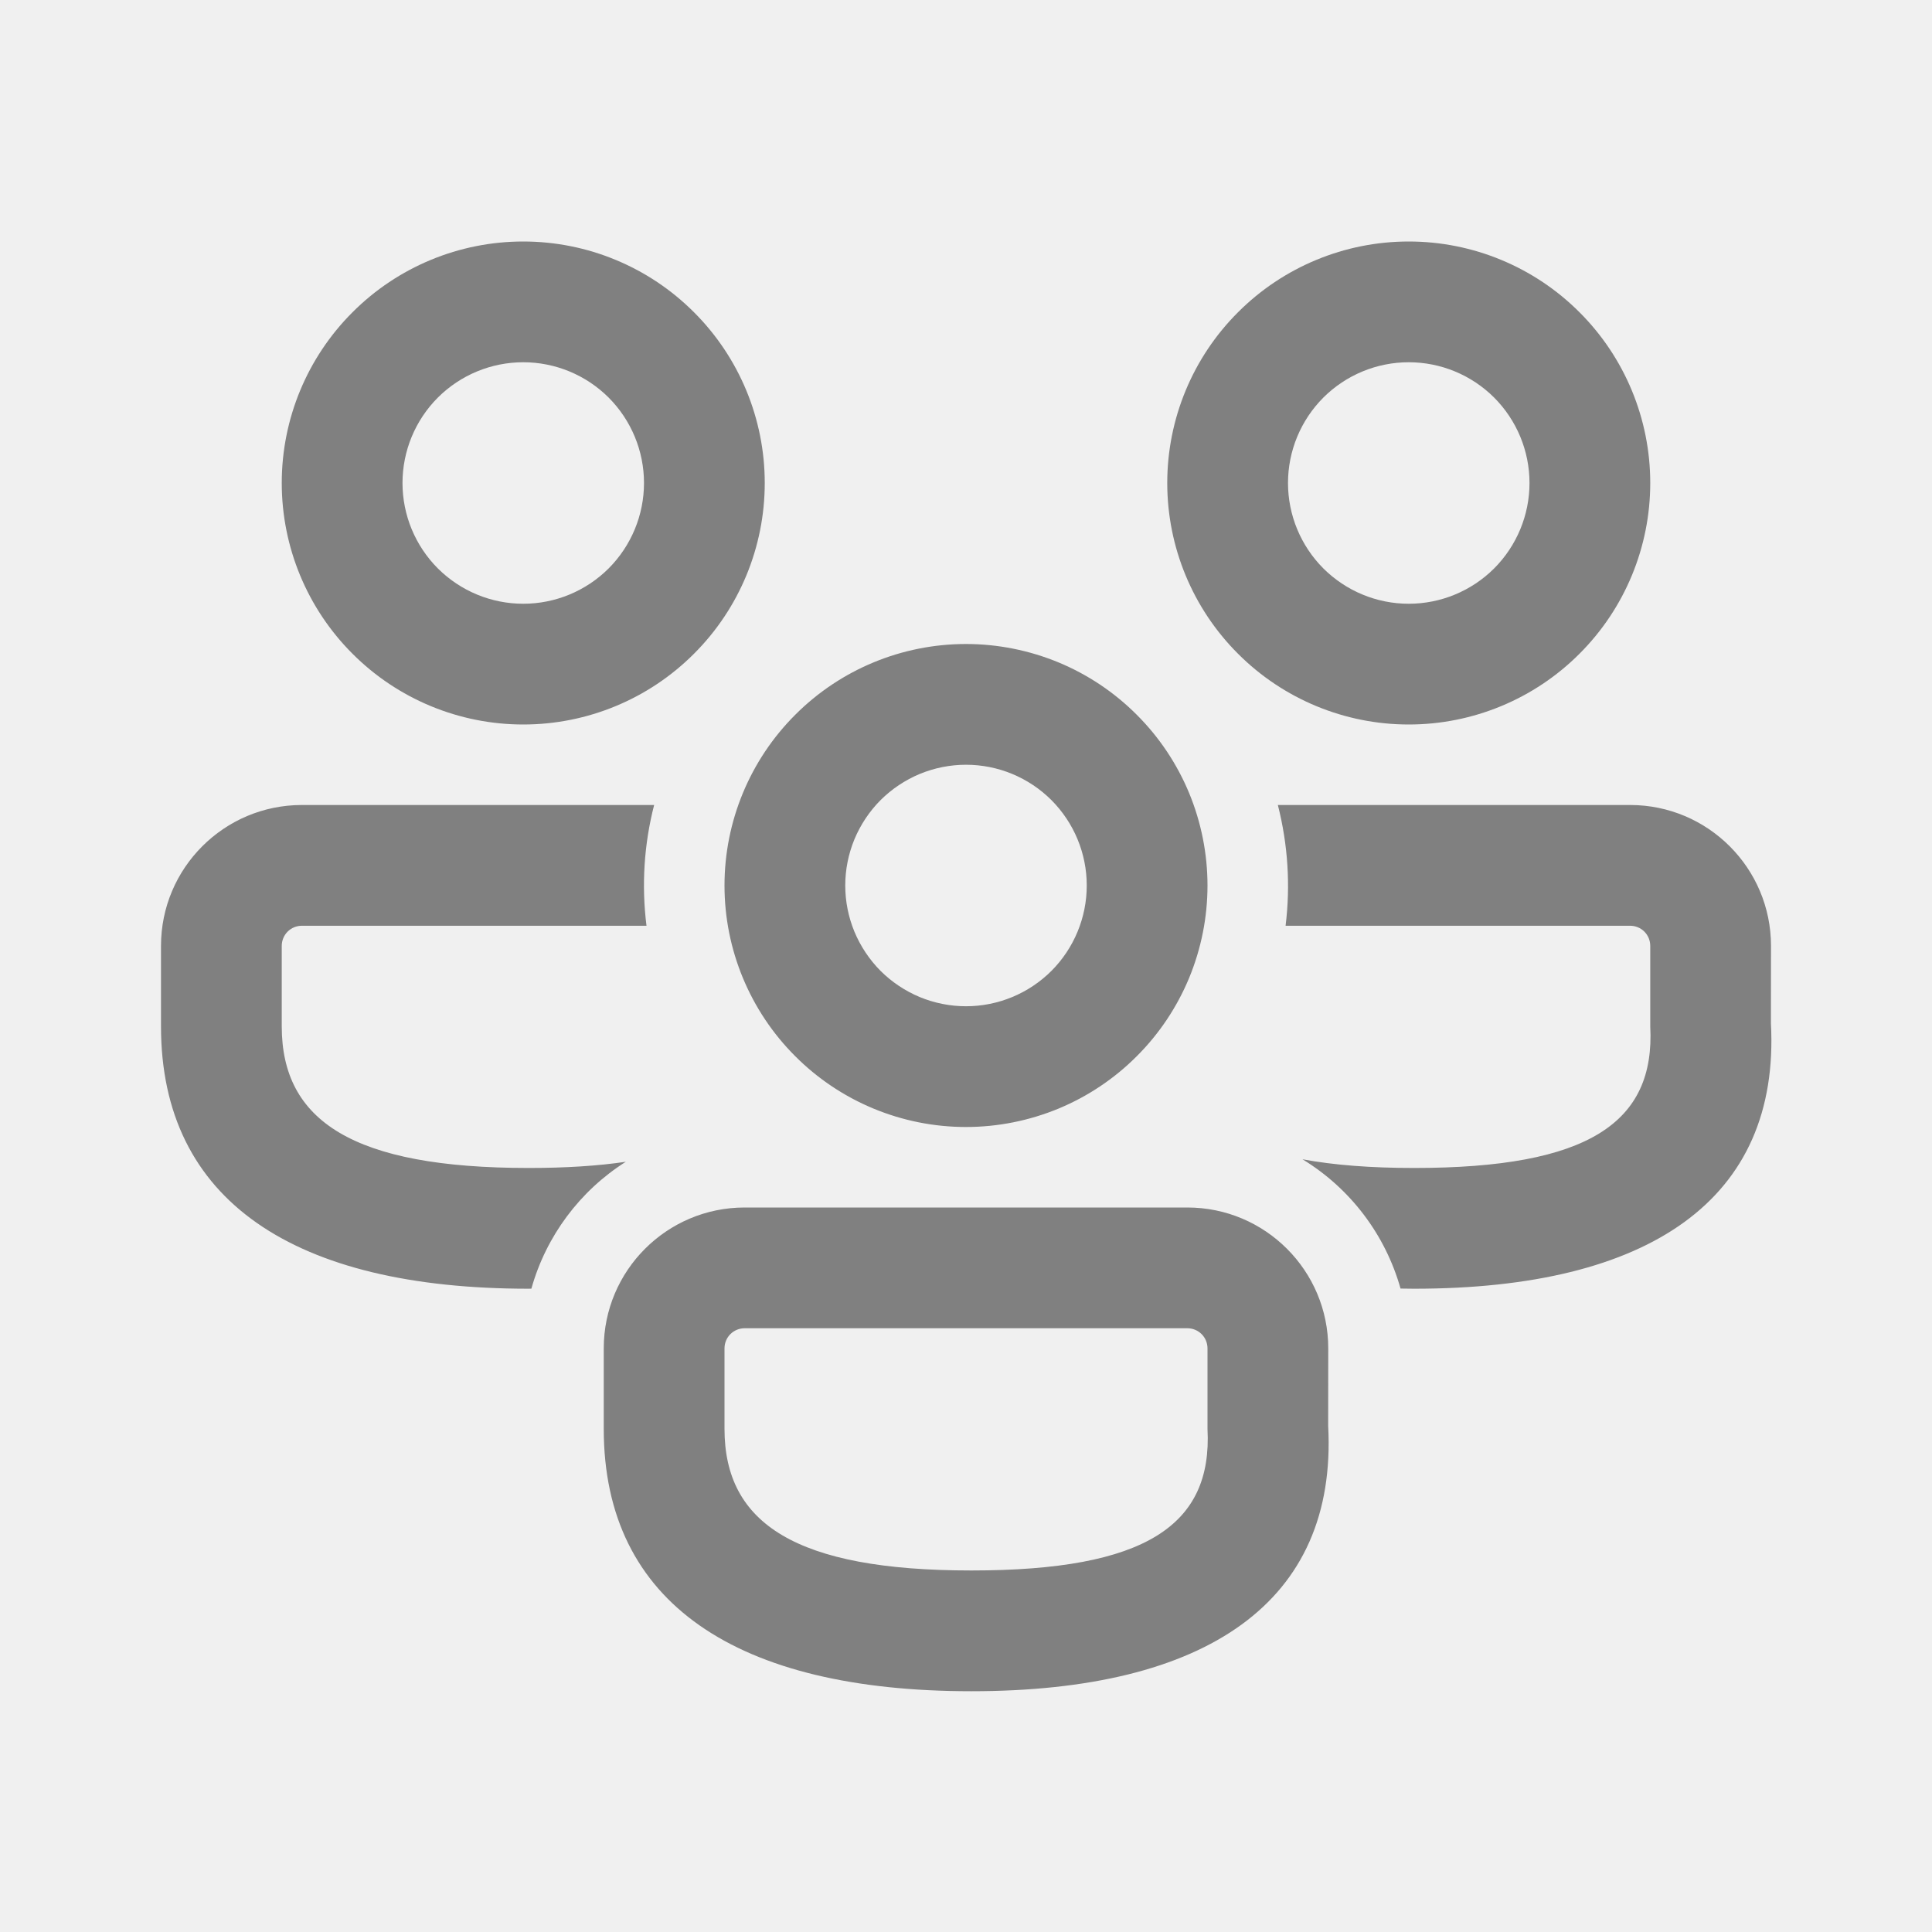
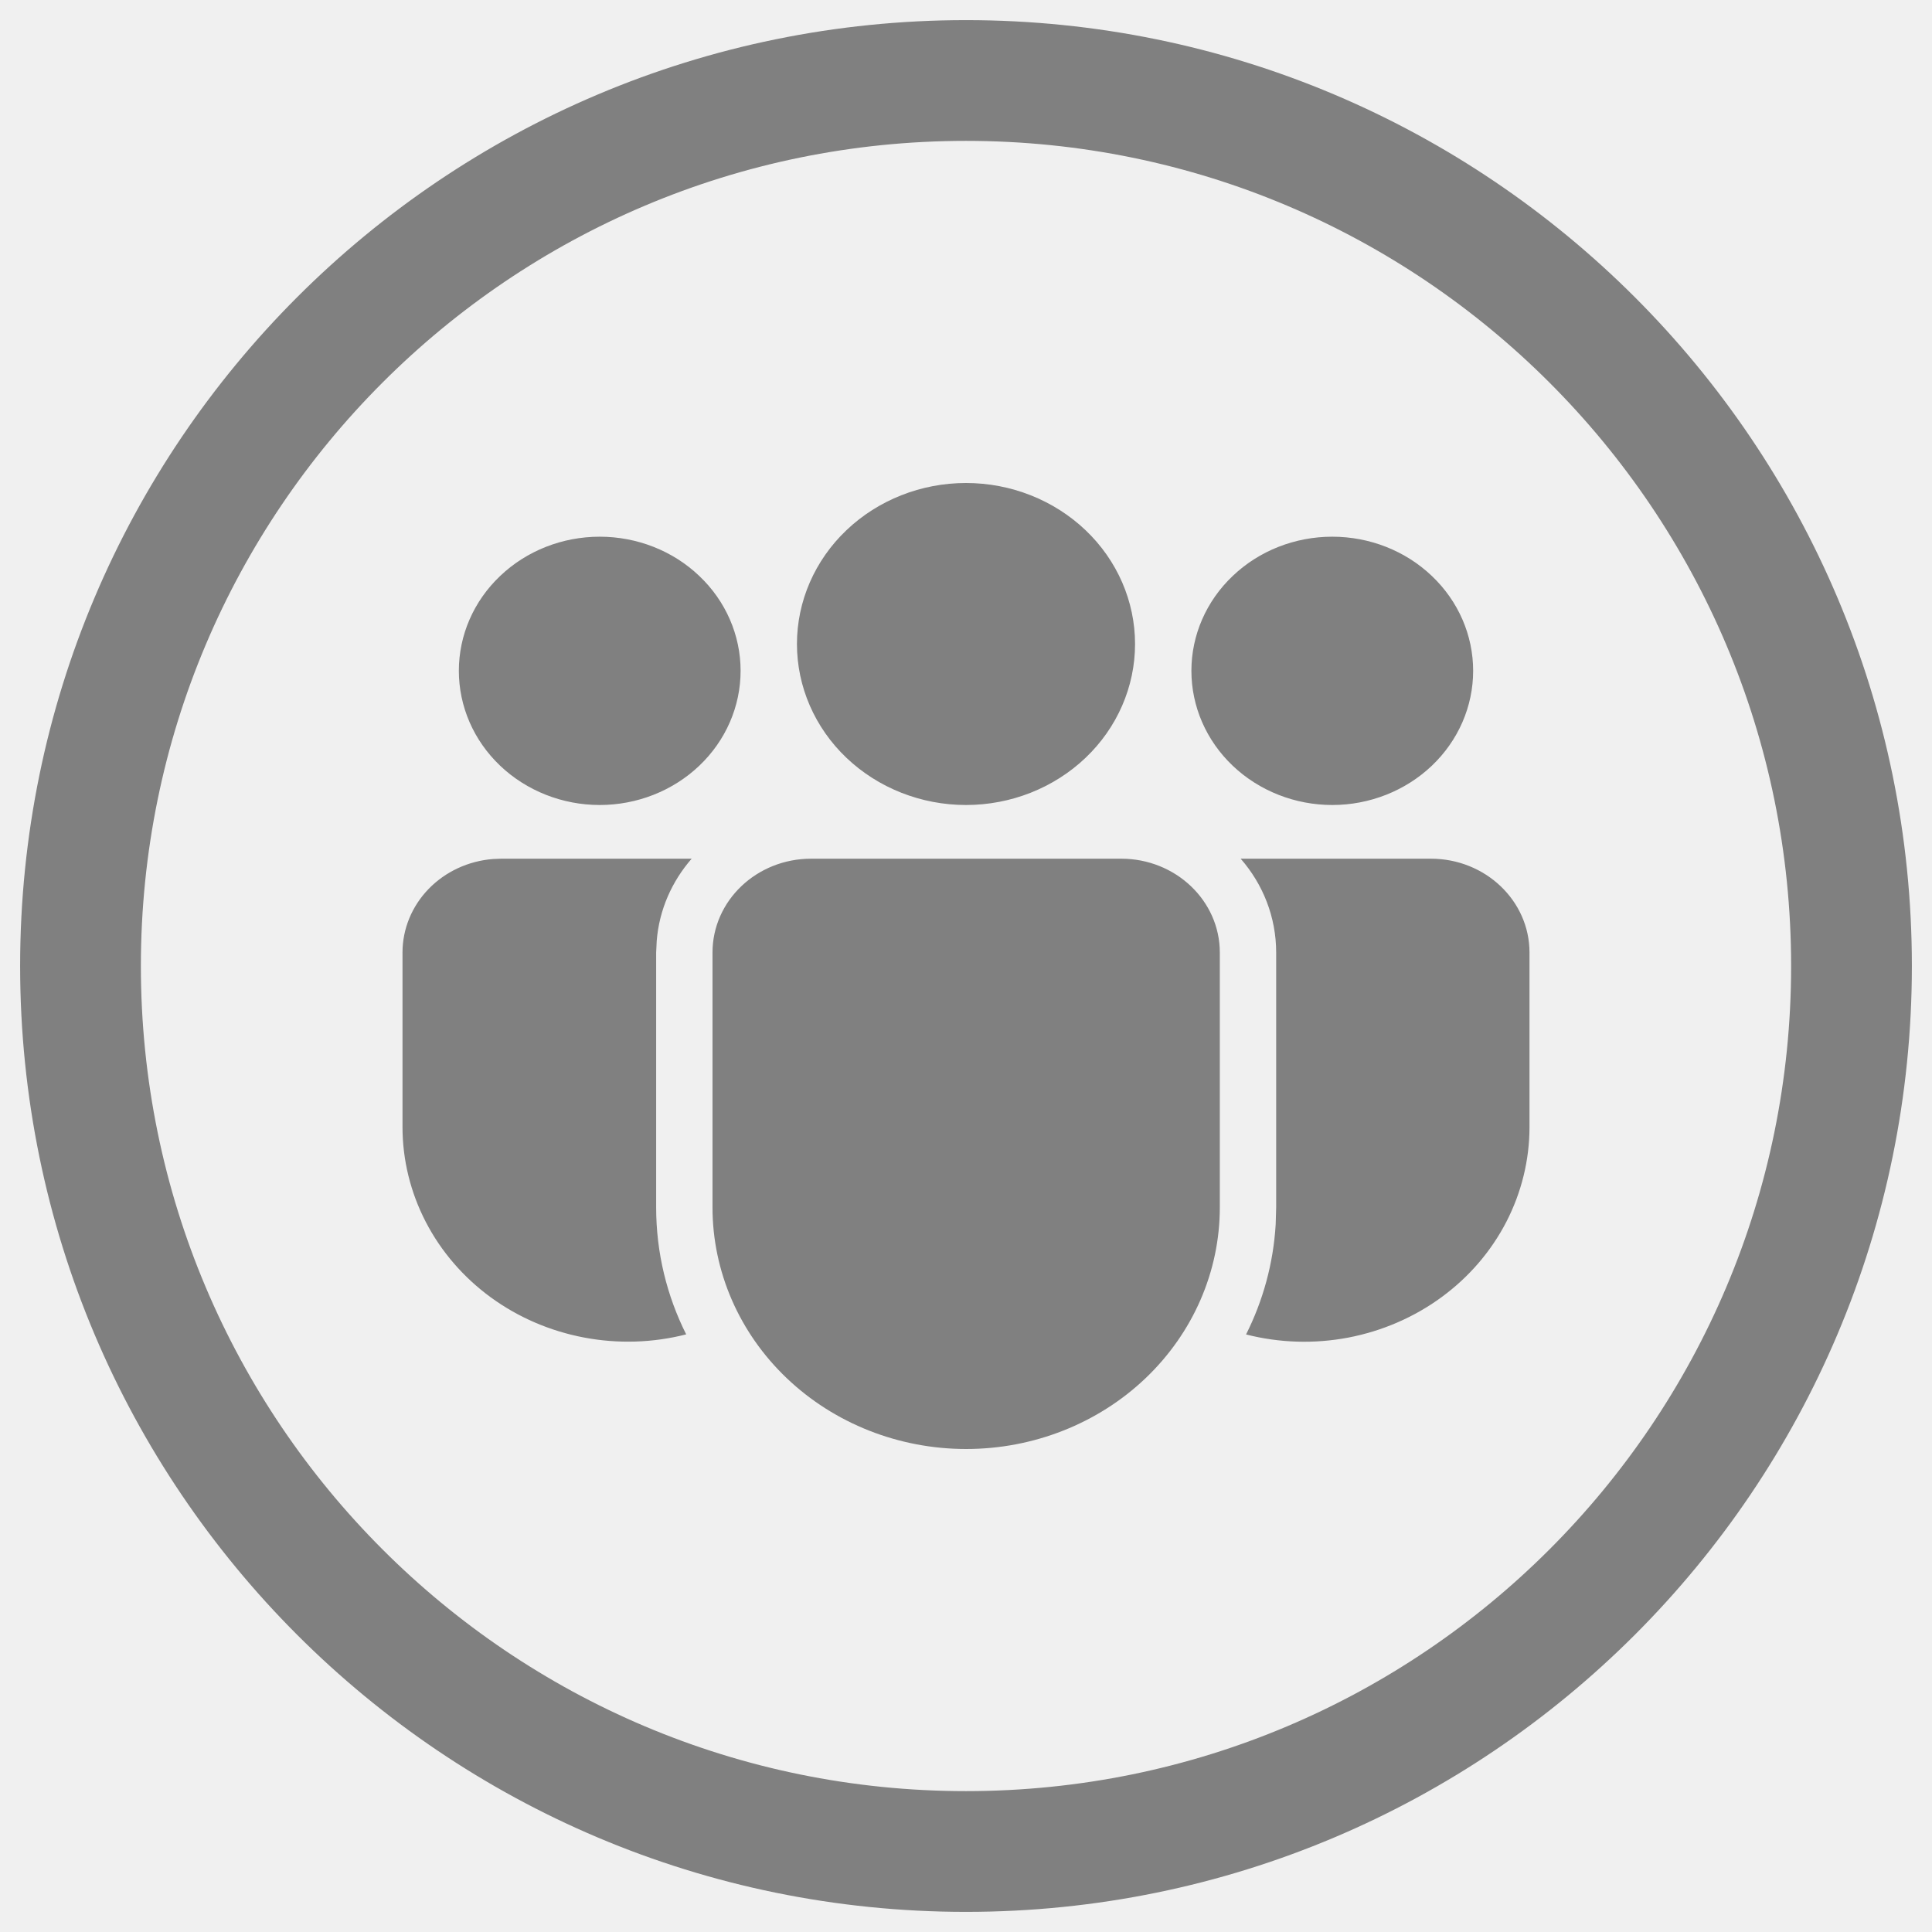
<svg xmlns="http://www.w3.org/2000/svg" width="24" height="24" viewBox="0 0 24 24" fill="none">
-   <path d="M14.75 15C15.716 15 16.5 15.784 16.5 16.75L16.499 17.712C16.616 19.902 14.988 21.009 12.067 21.009C9.157 21.009 7.5 19.919 7.5 17.75V16.75C7.5 15.784 8.284 15 9.25 15H14.75ZM14.75 16.5H9.25C9.184 16.5 9.12 16.526 9.073 16.573C9.026 16.62 9 16.684 9 16.75V17.75C9 18.926 9.887 19.509 12.067 19.509C14.235 19.509 15.062 18.945 15 17.752V16.75C15 16.684 14.974 16.62 14.927 16.573C14.88 16.526 14.816 16.5 14.75 16.5ZM3.75 10H8.126C8 10.489 7.968 10.998 8.031 11.5H3.75C3.684 11.5 3.62 11.526 3.573 11.573C3.526 11.62 3.5 11.684 3.5 11.75V12.75C3.5 13.926 4.387 14.509 6.567 14.509C7.029 14.509 7.43 14.483 7.774 14.432C7.202 14.794 6.784 15.356 6.601 16.008L6.567 16.009C3.657 16.009 2 14.919 2 12.75V11.75C2 10.784 2.784 10 3.75 10ZM20.25 10C21.216 10 22 10.784 22 11.75L21.999 12.712C22.116 14.902 20.488 16.009 17.567 16.009L17.398 16.007C17.209 15.337 16.774 14.763 16.18 14.401C16.567 14.473 17.027 14.509 17.567 14.509C19.735 14.509 20.562 13.945 20.5 12.752V11.75C20.5 11.684 20.474 11.62 20.427 11.573C20.38 11.526 20.316 11.5 20.25 11.5H15.97C16.032 10.998 15.999 10.49 15.874 10H20.25ZM12 8C12.394 8 12.784 8.078 13.148 8.228C13.512 8.379 13.843 8.6 14.121 8.879C14.4 9.157 14.621 9.488 14.772 9.852C14.922 10.216 15 10.606 15 11C15 11.394 14.922 11.784 14.772 12.148C14.621 12.512 14.4 12.843 14.121 13.121C13.843 13.4 13.512 13.621 13.148 13.772C12.784 13.922 12.394 14 12 14C11.204 14 10.441 13.684 9.879 13.121C9.316 12.559 9 11.796 9 11C9 10.204 9.316 9.441 9.879 8.879C10.441 8.316 11.204 8 12 8ZM12 9.5C11.803 9.5 11.608 9.539 11.426 9.614C11.244 9.69 11.079 9.8 10.939 9.939C10.8 10.079 10.69 10.244 10.614 10.426C10.539 10.608 10.5 10.803 10.5 11C10.5 11.197 10.539 11.392 10.614 11.574C10.69 11.756 10.8 11.921 10.939 12.061C11.079 12.2 11.244 12.31 11.426 12.386C11.608 12.461 11.803 12.5 12 12.5C12.398 12.5 12.779 12.342 13.061 12.061C13.342 11.779 13.5 11.398 13.5 11C13.5 10.602 13.342 10.221 13.061 9.939C12.779 9.658 12.398 9.5 12 9.5ZM6.5 3C7.296 3 8.059 3.316 8.621 3.879C9.184 4.441 9.5 5.204 9.5 6C9.5 6.796 9.184 7.559 8.621 8.121C8.059 8.684 7.296 9 6.5 9C5.704 9 4.941 8.684 4.379 8.121C3.816 7.559 3.5 6.796 3.5 6C3.5 5.204 3.816 4.441 4.379 3.879C4.941 3.316 5.704 3 6.5 3ZM17.5 3C18.296 3 19.059 3.316 19.621 3.879C20.184 4.441 20.5 5.204 20.5 6C20.5 6.796 20.184 7.559 19.621 8.121C19.059 8.684 18.296 9 17.5 9C16.704 9 15.941 8.684 15.379 8.121C14.816 7.559 14.5 6.796 14.5 6C14.5 5.204 14.816 4.441 15.379 3.879C15.941 3.316 16.704 3 17.5 3ZM6.5 4.5C6.102 4.5 5.721 4.658 5.439 4.939C5.158 5.221 5 5.602 5 6C5 6.398 5.158 6.779 5.439 7.061C5.721 7.342 6.102 7.5 6.5 7.5C6.898 7.5 7.279 7.342 7.561 7.061C7.842 6.779 8 6.398 8 6C8 5.602 7.842 5.221 7.561 4.939C7.279 4.658 6.898 4.5 6.5 4.5ZM17.5 4.5C17.102 4.5 16.721 4.658 16.439 4.939C16.158 5.221 16 5.602 16 6C16 6.398 16.158 6.779 16.439 7.061C16.721 7.342 17.102 7.5 17.5 7.5C17.898 7.5 18.279 7.342 18.561 7.061C18.842 6.779 19 6.398 19 6C19 5.602 18.842 5.221 18.561 4.939C18.279 4.658 17.898 4.5 17.5 4.5Z" fill="#808080" />
+   <g clip-path="url(#clip0_423_4)">
+     <path d="M13.928 10.667C14.604 10.667 15.153 11.189 15.153 11.833V14.999C15.153 15.795 14.821 16.558 14.23 17.121C13.639 17.684 12.838 18 12.002 18C11.166 18 10.365 17.684 9.774 17.121C9.183 16.558 8.851 15.795 8.851 14.999V11.833C8.851 11.189 9.399 10.667 10.076 10.667H13.928ZM8.592 10.667C8.347 10.948 8.189 11.3 8.158 11.687L8.151 11.833V14.999C8.151 15.564 8.285 16.099 8.524 16.576C8.11 16.682 7.675 16.695 7.254 16.615C6.832 16.535 6.436 16.364 6.095 16.115C5.755 15.866 5.479 15.546 5.289 15.179C5.099 14.812 5 14.408 5 13.999V11.833C5 11.54 5.116 11.258 5.324 11.043C5.532 10.828 5.818 10.695 6.124 10.671L6.225 10.667H8.592ZM15.412 10.667H17.775C18.451 10.667 19 11.189 19 11.833V14C19 14.409 18.901 14.812 18.712 15.179C18.522 15.546 18.247 15.866 17.906 16.115C17.566 16.364 17.17 16.535 16.749 16.616C16.328 16.696 15.894 16.683 15.479 16.577C15.689 16.159 15.818 15.697 15.847 15.209L15.853 14.999V11.833C15.853 11.39 15.688 10.983 15.412 10.667ZM12 6C12.557 6 13.091 6.211 13.485 6.586C13.879 6.961 14.1 7.47 14.1 8C14.1 8.53 13.879 9.039 13.485 9.414C13.091 9.789 12.557 10 12 10C11.443 10 10.909 9.789 10.515 9.414C10.121 9.039 9.9 8.53 9.9 8C9.9 7.47 10.121 6.961 10.515 6.586C10.909 6.211 11.443 6 12 6ZM16.55 6.667C17.014 6.667 17.459 6.842 17.787 7.155C18.116 7.467 18.3 7.891 18.3 8.333C18.3 8.775 18.116 9.199 17.787 9.512C17.459 9.824 17.014 10 16.55 10C16.086 10 15.641 9.824 15.313 9.512C14.984 9.199 14.8 8.775 14.8 8.333C14.8 7.891 14.984 7.467 15.313 7.155C15.641 6.842 16.086 6.667 16.55 6.667ZM7.45 6.667C7.914 6.667 8.359 6.842 8.687 7.155C9.016 7.467 9.2 7.891 9.2 8.333C9.2 8.775 9.016 9.199 8.687 9.512C8.359 9.824 7.914 10 7.45 10C6.986 10 6.541 9.824 6.213 9.512C5.884 9.199 5.7 8.775 5.7 8.333C5.7 7.891 5.884 7.467 6.213 7.155C6.541 6.842 6.986 6.667 7.45 6.667Z" fill="#808080" />
+     <path d="M12 23C18.075 23 23 18.075 23 12C23 5.925 18.075 1 12 1C5.925 1 1 5.925 1 12C1 18.075 5.925 23 12 23Z" stroke="#808080" stroke-width="1.5" />
+   </g>
+   <defs>
+     <clipPath id="clip0_423_4">
+       <rect width="24" height="24" fill="white" />
+     </clipPath>
+   </defs>
</svg>
